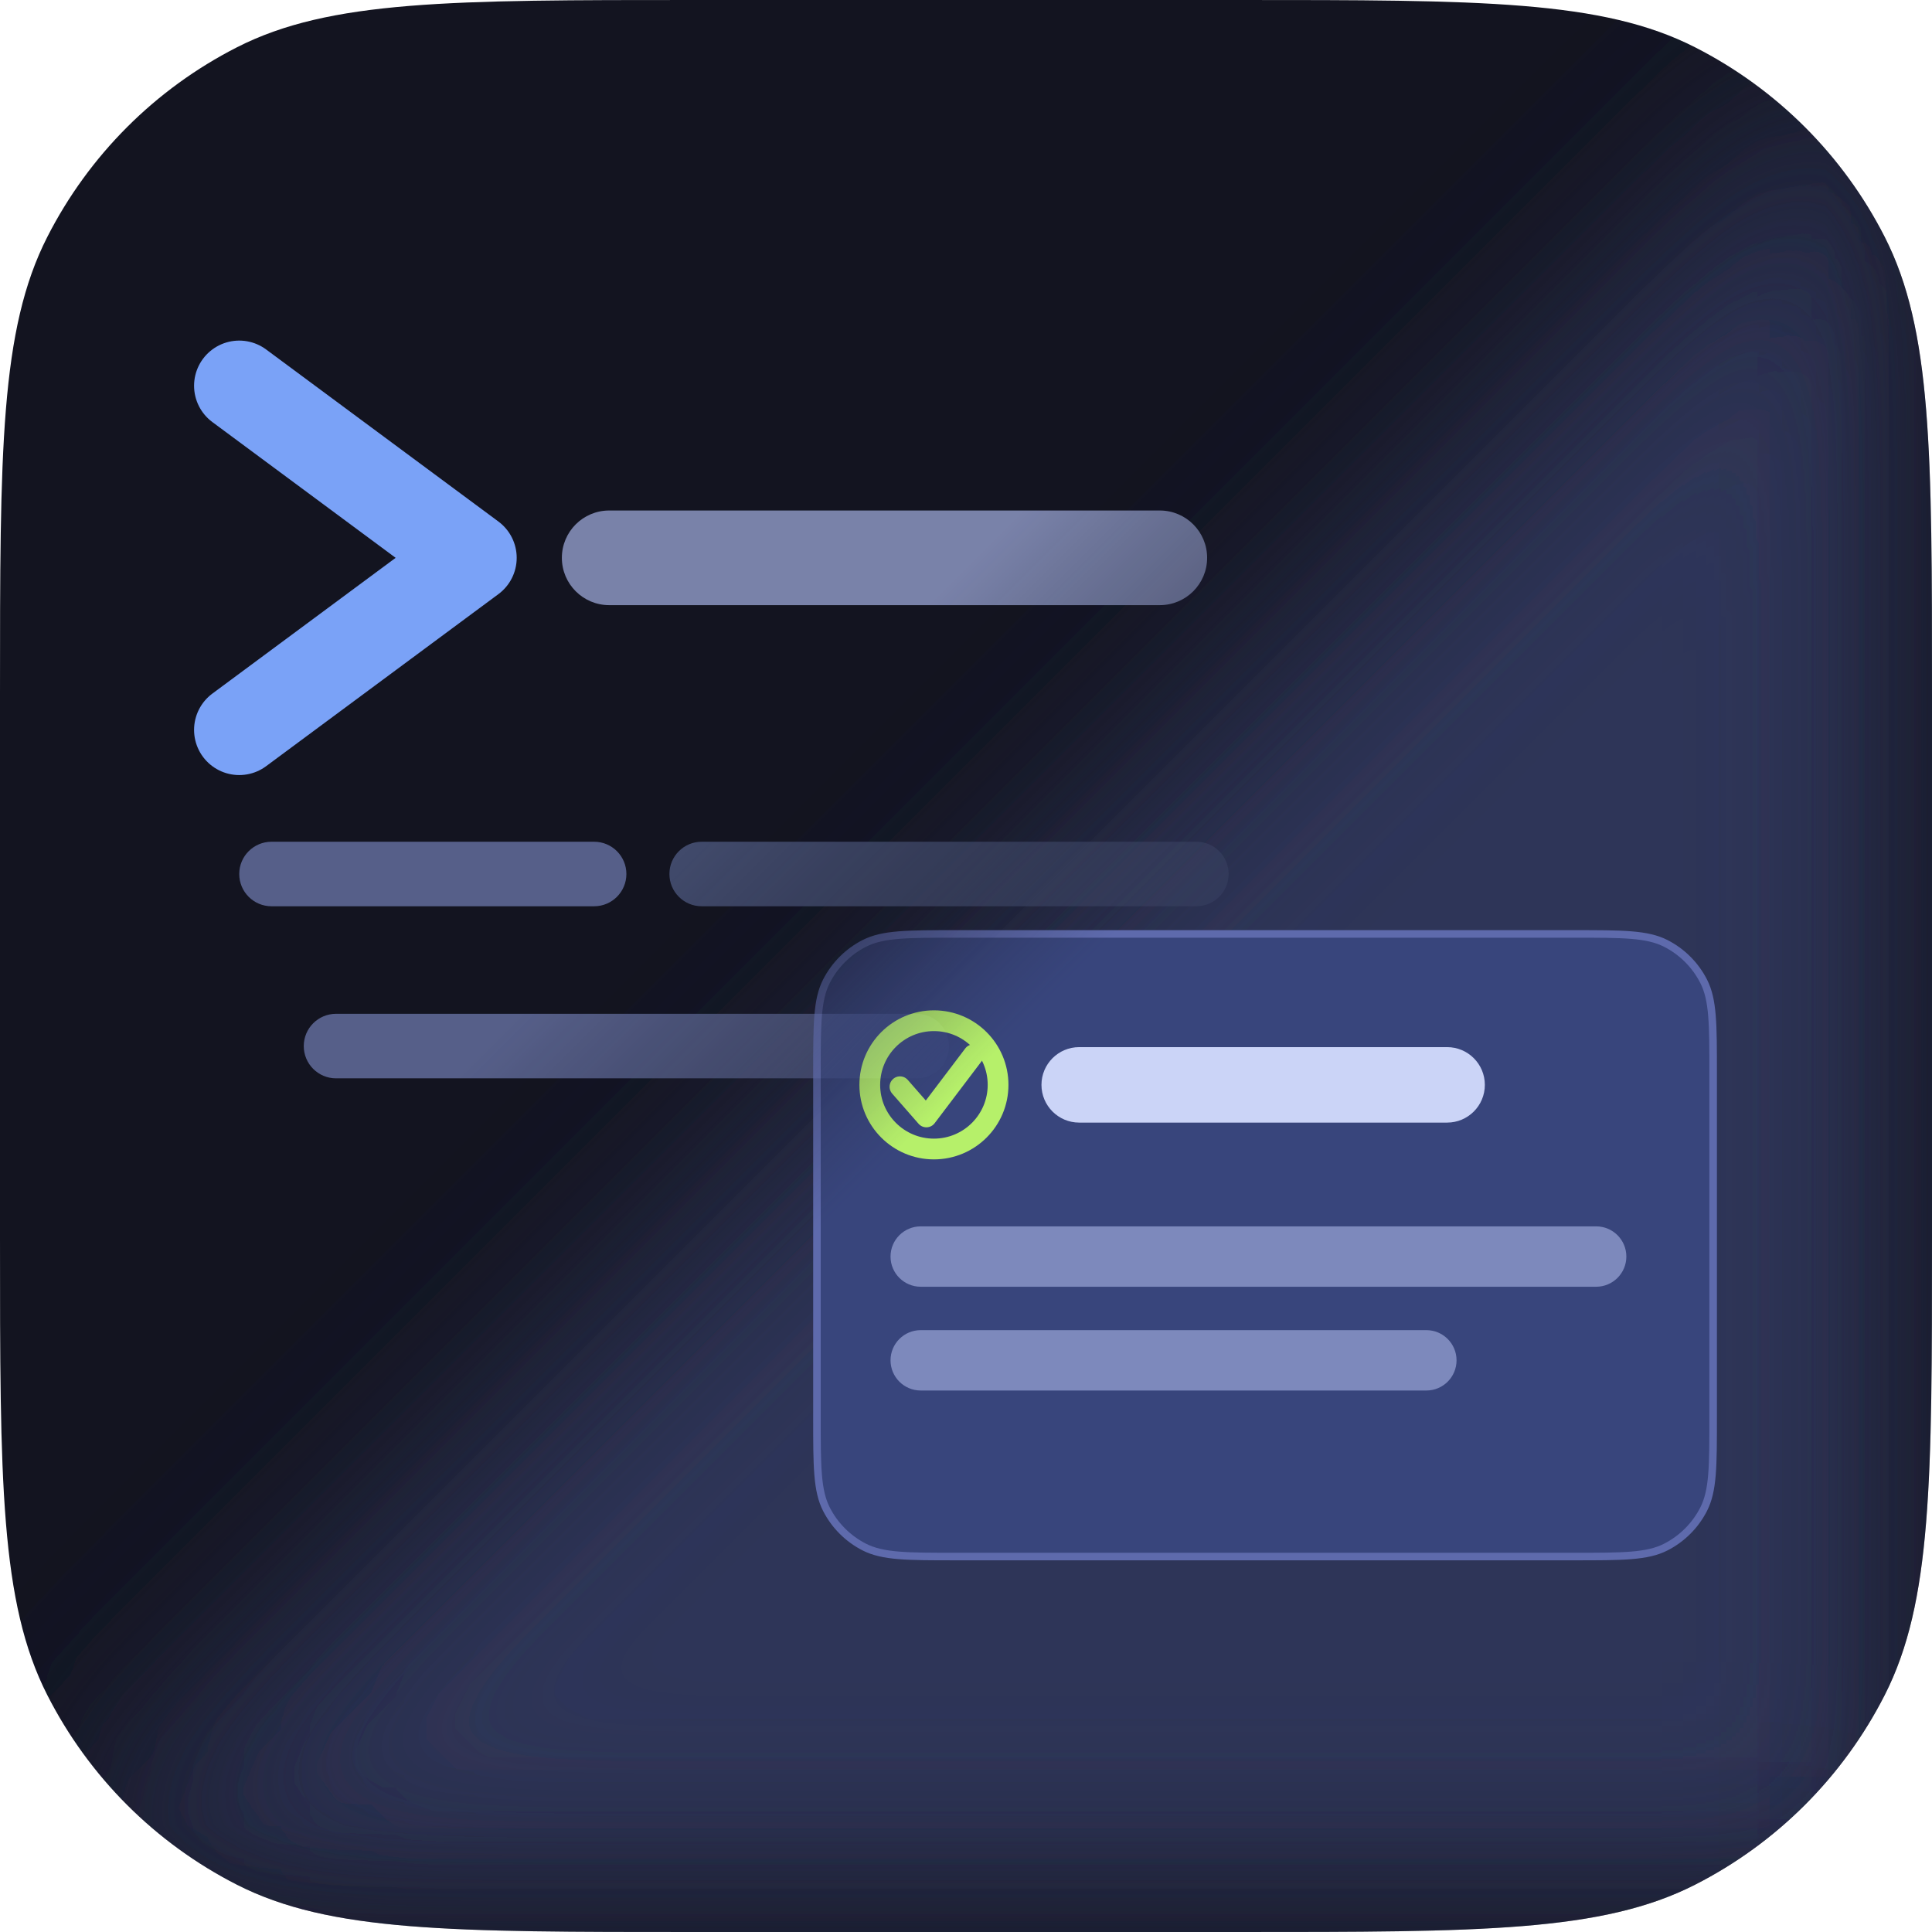
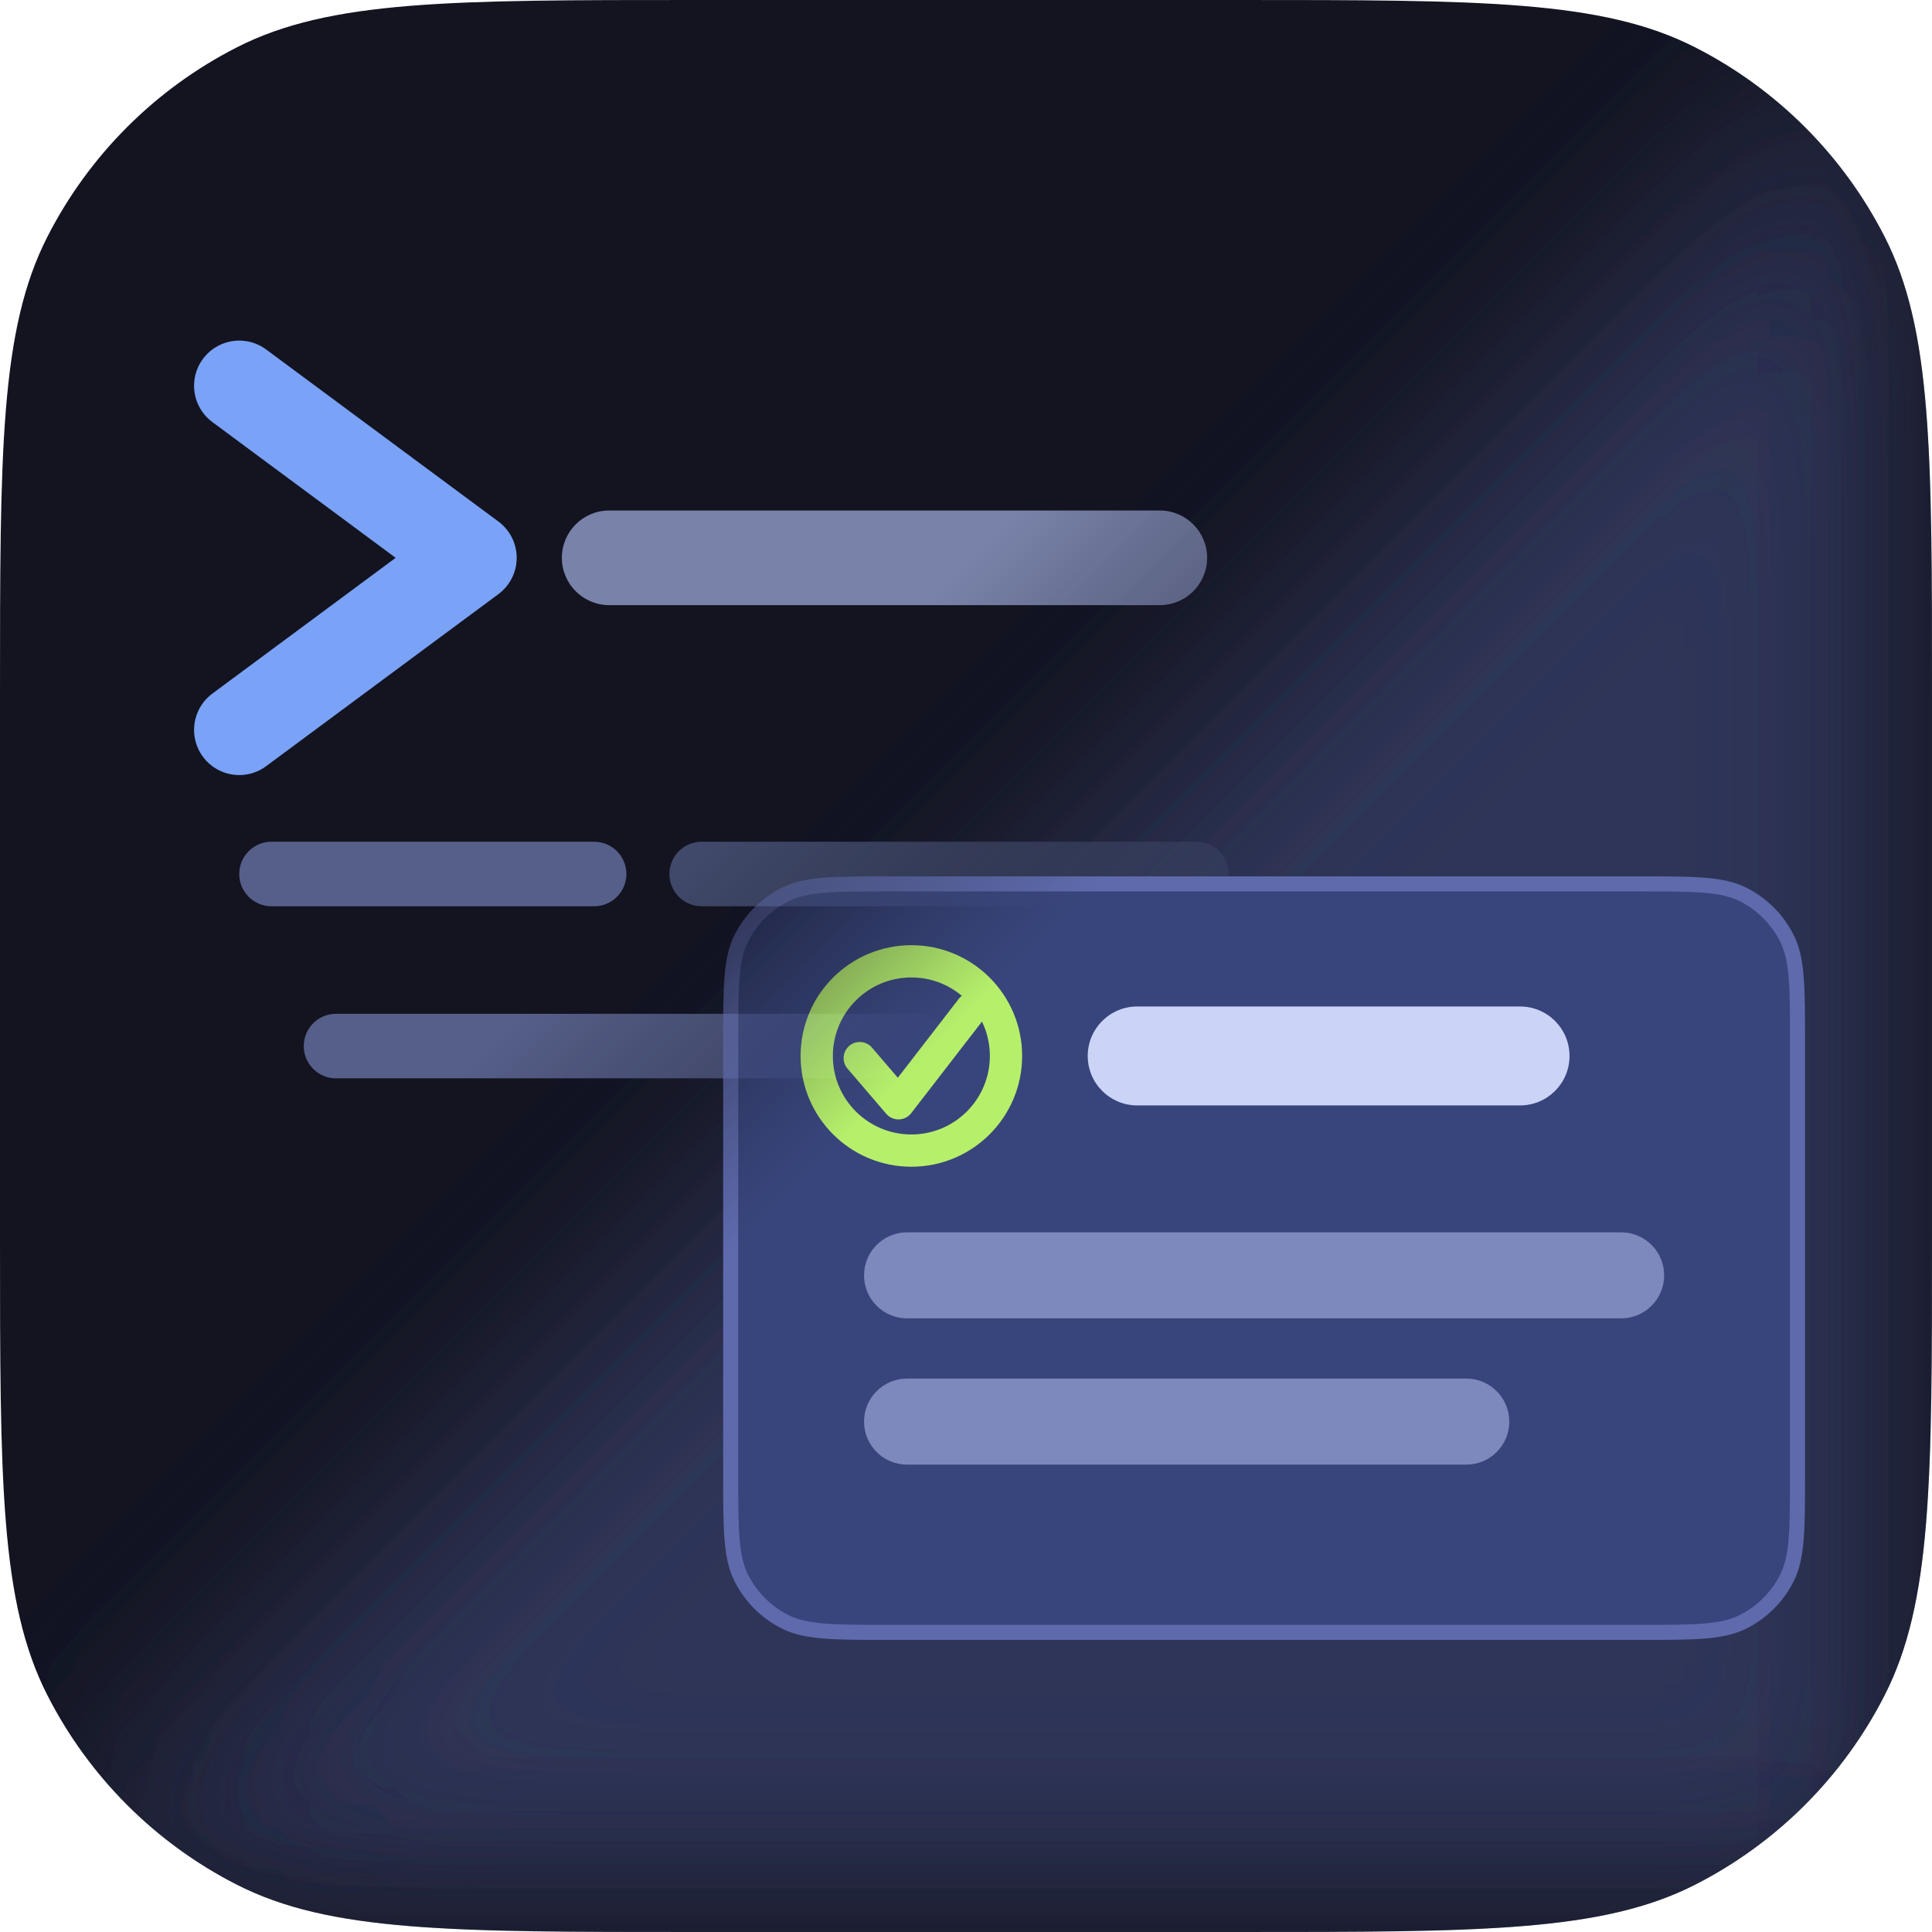
<svg xmlns="http://www.w3.org/2000/svg" width="1024.0" height="1024.0" viewBox="0 0 1024.0 1024.0" id="svg9557">
  <defs>
    <filter x="-50%" y="-50%" width="200%" height="200%" id="filter1007" data-fx="[{&quot;kind&quot;:&quot;blur&quot;,&quot;params&quot;:{&quot;std_deviation&quot;:60.0}}]">
      <feGaussianBlur in="SourceGraphic" stdDeviation="60.0" result="e0" />
      <feMerge>
        <feMergeNode in="e0" />
      </feMerge>
    </filter>
    <linearGradient x1="0.0" y1="0.0" x2="1024.0" y2="1024.0" gradientUnits="userSpaceOnUse" id="linearGradient5421">
      <stop offset="0.0" style="stop-color:#FFFFFF;stop-opacity:1.0" />
      <stop offset="0.42" style="stop-color:#FFFFFF;stop-opacity:1.0" />
      <stop offset="0.62" style="stop-color:#000000;stop-opacity:1.0" />
      <stop offset="1.0" style="stop-color:#000000;stop-opacity:1.0" />
    </linearGradient>
    <linearGradient x1="0.0" y1="0.0" x2="1024.0" y2="1024.0" gradientUnits="userSpaceOnUse" id="linearGradient3230">
      <stop offset="0.0" style="stop-color:#000000;stop-opacity:1.0" />
      <stop offset="0.42" style="stop-color:#000000;stop-opacity:1.0" />
      <stop offset="0.62" style="stop-color:#FFFFFF;stop-opacity:1.0" />
      <stop offset="1.0" style="stop-color:#FFFFFF;stop-opacity:1.0" />
    </linearGradient>
    <mask id="mask5819">
      <rect x="0.0" y="0.0" width="1024.0" height="1024.0" id="rect1756" data-category="shape" data-prim="rect" style="fill:url(#linearGradient5421)" />
    </mask>
    <mask id="mask9310">
      <rect x="0.0" y="0.0" width="1024.0" height="1024.0" id="rect7748" data-category="shape" data-prim="rect" style="fill:url(#linearGradient1976)" />
    </mask>
    <linearGradient x1="0.0" y1="0.0" x2="1024.0" y2="1024.0" gradientUnits="userSpaceOnUse" id="linearGradient1976">
      <stop offset="0.0" style="stop-color:#000000;stop-opacity:1.0" />
      <stop offset="0.46" style="stop-color:#000000;stop-opacity:1.0" />
      <stop offset="0.75" style="stop-color:#FFFFFF;stop-opacity:1.0" />
      <stop offset="1.0" style="stop-color:#FFFFFF;stop-opacity:1.0" />
    </linearGradient>
    <linearGradient x1="0.0" y1="0.0" x2="1024.0" y2="1024.0" gradientUnits="userSpaceOnUse" id="linearGradient269">
      <stop offset="0.0" style="stop-color:#000000;stop-opacity:1.0" />
      <stop offset="0.4" style="stop-color:#000000;stop-opacity:1.0" />
      <stop offset="0.53" style="stop-color:#FFFFFF;stop-opacity:1.0" />
      <stop offset="1.0" style="stop-color:#FFFFFF;stop-opacity:1.0" />
    </linearGradient>
    <mask id="mask3359">
      <rect x="0.0" y="0.0" width="1024.0" height="1024.0" id="rect9871" data-category="shape" data-prim="rect" style="fill:url(#linearGradient269)" />
    </mask>
-     <clipPath id="clipPath1377">
-       <path d="M 656 0 c 128.812 0 193.218 0 242.418 25.068 a 230 230 0 0 1 100.514 100.514 c 25.068 49.2 25.068 113.606 25.068 242.418 L 1024 656 c 0 128.812 0 193.218 -25.068 242.418 a 230 230 0 0 1 -100.514 100.514 c -49.2 25.068 -113.606 25.068 -242.418 25.068 L 368 1024 c -128.812 0 -193.218 0 -242.418 -25.068 a 230 230 0 0 1 -100.514 -100.514 c -25.068 -49.2 -25.068 -113.606 -25.068 -242.418 L 0 368 c 0 -128.812 0 -193.218 25.068 -242.418 a 230 230 0 0 1 100.514 -100.514 c 49.2 -25.068 113.606 -25.068 242.418 -25.068 Z" data-squircle="{&quot;x&quot;:0.0,&quot;y&quot;:0.0,&quot;width&quot;:1024.0,&quot;height&quot;:1024.0,&quot;radius&quot;:230.0,&quot;smoothness&quot;:0.6}" id="squircle5754" data-category="shape" data-prim="squircle" style="fill:#000000" />
+     <clipPath id="clipPath2212">
+       <path d="M 656 0 c 128.812 0 193.218 0 242.418 25.068 a 230 230 0 0 1 100.514 100.514 c 25.068 49.2 25.068 113.606 25.068 242.418 L 1024 656 c 0 128.812 0 193.218 -25.068 242.418 a 230 230 0 0 1 -100.514 100.514 c -49.2 25.068 -113.606 25.068 -242.418 25.068 L 368 1024 c -128.812 0 -193.218 0 -242.418 -25.068 a 230 230 0 0 1 -100.514 -100.514 c -25.068 -49.2 -25.068 -113.606 -25.068 -242.418 L 0 368 c 0 -128.812 0 -193.218 25.068 -242.418 a 230 230 0 0 1 100.514 -100.514 c 49.2 -25.068 113.606 -25.068 242.418 -25.068 Z" data-squircle="{&quot;x&quot;:0.0,&quot;y&quot;:0.0,&quot;width&quot;:1024.0,&quot;height&quot;:1024.0,&quot;radius&quot;:230.0,&quot;smoothness&quot;:0.6}" id="squircle1675" data-category="shape" data-prim="squircle" style="fill:#000000" />
    </clipPath>
  </defs>
-   <g id="g2269" clip-path="url(#clipPath1377)">
+   <g id="g2269" clip-path="url(#clipPath2212)">
    <rect x="0.0" y="0.0" width="1024.0" height="1024.0" id="rect7073" data-category="shape" data-prim="rect" style="fill:#131420" />
    <polygon points="1184.0,-160.0 1184.0,1184.0 -160.0,1184.0" id="polygon3440" data-category="shape" data-prim="polygon" style="fill:#2E3658;filter:url(#filter1007)" />
    <g id="g895" mask="url(#mask5819)" transform="matrix(1.14 0 0 1.14 -44.2 -123.86)">
      <polyline points="150,288 258,368 150,448" id="polyline5529" data-category="connector" data-prim="polyline" style="fill:none;stroke:#7AA2F7;stroke-linecap:round;stroke-linejoin:round;stroke-width:42.0" />
      <path d="M 578 346 c 0 0 0 0 0 0 a 22 22 0 0 1 22 22 c 0 0 0 0 0 0 L 600 368 c 0 0 0 0 0 0 a 22 22 0 0 1 -22 22 c 0 0 0 0 0 0 L 322 390 c 0 0 0 0 -0 -0 a 22 22 0 0 1 -22 -22 c -0 -0 -0 -0 -0 -0 L 300 368 c 0 -0 0 -0 0 -0 a 22 22 0 0 1 22 -22 c 0 -0 0 -0 0 -0 Z" data-pill="{&quot;x&quot;:300.0,&quot;y&quot;:346.0,&quot;width&quot;:300.0,&quot;height&quot;:44.0,&quot;smoothness&quot;:0.0}" id="pill4004" data-category="shape" data-prim="pill" style="fill:#7982A9" />
      <path d="M 315 500 c 0 0 0 0 0 0 a 15 15 0 0 1 15 15 c 0 0 0 0 0 0 L 330 515 c 0 0 0 0 0 0 a 15 15 0 0 1 -15 15 c 0 0 0 0 0 0 L 165 530 c 0 0 0 0 -0 -0 a 15 15 0 0 1 -15 -15 c -0 -0 -0 -0 -0 -0 L 150 515 c 0 -0 0 -0 0 -0 a 15 15 0 0 1 15 -15 c 0 -0 0 -0 0 -0 Z" data-pill="{&quot;x&quot;:150.0,&quot;y&quot;:500.0,&quot;width&quot;:180.0,&quot;height&quot;:30.0,&quot;smoothness&quot;:0.0}" id="pill2683" data-category="shape" data-prim="pill" style="fill:#565F89" />
      <path d="M 595 500 c 0 0 0 0 0 0 a 15 15 0 0 1 15 15 c 0 0 0 0 0 0 L 610 515 c 0 0 0 0 0 0 a 15 15 0 0 1 -15 15 c 0 0 0 0 0 0 L 365 530 c 0 0 0 0 -0 -0 a 15 15 0 0 1 -15 -15 c -0 -0 -0 -0 -0 -0 L 350 515 c 0 -0 0 -0 0 -0 a 15 15 0 0 1 15 -15 c 0 -0 0 -0 0 -0 Z" data-pill="{&quot;x&quot;:350.0,&quot;y&quot;:500.0,&quot;width&quot;:260.0,&quot;height&quot;:30.0,&quot;smoothness&quot;:0.0}" id="pill9970" data-category="shape" data-prim="pill" style="fill:#414A6B" />
      <path d="M 465 580 c 0 0 0 0 0 0 a 15 15 0 0 1 15 15 c 0 0 0 0 0 0 L 480 595 c 0 0 0 0 0 0 a 15 15 0 0 1 -15 15 c 0 0 0 0 0 0 L 195 610 c 0 0 0 0 -0 -0 a 15 15 0 0 1 -15 -15 c -0 -0 -0 -0 -0 -0 L 180 595 c 0 -0 0 -0 0 -0 a 15 15 0 0 1 15 -15 c 0 -0 0 -0 0 -0 Z" data-pill="{&quot;x&quot;:180.0,&quot;y&quot;:580.0,&quot;width&quot;:300.0,&quot;height&quot;:30.0,&quot;smoothness&quot;:0.0}" id="pill8305" data-category="shape" data-prim="pill" style="fill:#565F89" />
    </g>
-     <g id="g6332" mask="url(#mask3359)">
-       <path d="M 834.4 495 c 25.762 0 38.644 0 48.484 5.014 a 46 46 0 0 1 20.103 20.103 c 5.014 9.84 5.014 22.721 5.014 48.484 L 908 751.4 c 0 25.762 0 38.644 -5.014 48.484 a 46 46 0 0 1 -20.103 20.103 c -9.84 5.014 -22.721 5.014 -48.484 5.014 L 506.6 825 c -25.762 0 -38.644 0 -48.484 -5.014 a 46 46 0 0 1 -20.103 -20.103 c -5.014 -9.84 -5.014 -22.721 -5.014 -48.484 L 433 568.6 c 0 -25.762 0 -38.644 5.014 -48.484 a 46 46 0 0 1 20.103 -20.103 c 9.84 -5.014 22.721 -5.014 48.484 -5.014 Z" data-squircle="{&quot;x&quot;:433.0,&quot;y&quot;:495.0,&quot;width&quot;:475.0,&quot;height&quot;:330.0,&quot;radius&quot;:46.0,&quot;smoothness&quot;:0.6}" id="squircle149" data-category="shape" data-prim="squircle" style="fill:#38457C;stroke:#5E6AAC;stroke-width:4.0" />
-       <circle cx="495.0" cy="575.0" r="34.0" id="circle35" data-category="shape" data-prim="circle" style="fill:none;stroke:#B6F06A;stroke-width:11.0" />
-       <polyline points="477,576 491,592 516,559" id="polyline2955" data-category="connector" data-prim="polyline" style="fill:none;stroke:#B6F06A;stroke-linecap:round;stroke-linejoin:round;stroke-width:11.0" />
-       <path d="M 767 555 c 0 0 0 0 0 0 a 20 20 0 0 1 20 20 c 0 0 0 0 0 0 L 787 575 c 0 0 0 0 0 0 a 20 20 0 0 1 -20 20 c 0 0 0 0 0 0 L 572 595 c 0 0 0 0 -0 -0 a 20 20 0 0 1 -20 -20 c -0 -0 -0 -0 -0 -0 L 552 575 c 0 -0 0 -0 0 -0 a 20 20 0 0 1 20 -20 c 0 -0 0 -0 0 -0 Z" data-pill="{&quot;x&quot;:552.0,&quot;y&quot;:555.0,&quot;width&quot;:235.0,&quot;height&quot;:40.0,&quot;smoothness&quot;:0.0}" id="pill3957" data-category="shape" data-prim="pill" style="fill:#CBD4F7" />
-       <path d="M 846 650 c 0 0 0 0 0 0 a 16 16 0 0 1 16 16 c 0 0 0 0 0 0 L 862 666 c 0 0 0 0 0 0 a 16 16 0 0 1 -16 16 c 0 0 0 0 0 0 L 488 682 c 0 0 0 0 -0 -0 a 16 16 0 0 1 -16 -16 c -0 -0 -0 -0 -0 -0 L 472 666 c 0 -0 0 -0 0 -0 a 16 16 0 0 1 16 -16 c 0 -0 0 -0 0 -0 Z" data-pill="{&quot;x&quot;:472.0,&quot;y&quot;:650.0,&quot;width&quot;:390.0,&quot;height&quot;:32.0,&quot;smoothness&quot;:0.0}" id="pill6577" data-category="shape" data-prim="pill" style="fill:#7D89BC" />
-       <path d="M 756 705 c 0 0 0 0 0 0 a 16 16 0 0 1 16 16 c 0 0 0 0 0 0 L 772 721 c 0 0 0 0 0 0 a 16 16 0 0 1 -16 16 c 0 0 0 0 0 0 L 488 737 c 0 0 0 0 -0 -0 a 16 16 0 0 1 -16 -16 c -0 -0 -0 -0 -0 -0 L 472 721 c 0 -0 0 -0 0 -0 a 16 16 0 0 1 16 -16 c 0 -0 0 -0 0 -0 Z" data-pill="{&quot;x&quot;:472.0,&quot;y&quot;:705.0,&quot;width&quot;:300.0,&quot;height&quot;:32.0,&quot;smoothness&quot;:0.0}" id="pill7413" data-category="shape" data-prim="pill" style="fill:#7D89BC" />
+     <g id="g6332" mask="url(#mask3359)" transform="matrix(1.14 0 0 1.14 -93.8 -92.4)">
+       <path d="M 844.4 492 c 25.762 0 38.644 0 48.484 5.014 a 46 46 0 0 1 20.103 20.103 c 5.014 9.84 5.014 22.721 5.014 48.484 L 918 766.4 c 0 25.762 0 38.644 -5.014 48.484 a 46 46 0 0 1 -20.103 20.103 c -9.84 5.014 -22.721 5.014 -48.484 5.014 L 495.6 840 c -25.762 0 -38.644 0 -48.484 -5.014 a 46 46 0 0 1 -20.103 -20.103 c -5.014 -9.84 -5.014 -22.721 -5.014 -48.484 L 422 565.6 c 0 -25.762 0 -38.644 5.014 -48.484 a 46 46 0 0 1 20.103 -20.103 c 9.84 -5.014 22.721 -5.014 48.484 -5.014 Z" data-squircle="{&quot;x&quot;:422.0,&quot;y&quot;:492.0,&quot;width&quot;:496.0,&quot;height&quot;:348.0,&quot;radius&quot;:46.0,&quot;smoothness&quot;:0.6}" id="squircle149" data-category="shape" data-prim="squircle" style="fill:#38457C;stroke:#5E6AAC;stroke-width:7.0" />
+       <circle cx="506.0" cy="572.0" r="44.0" id="circle35" data-category="shape" data-prim="circle" style="fill:none;stroke:#B6F06A;stroke-width:15.0" />
+       <polyline points="482.0,573.0 500.0,594.0 534.0,550.0" id="polyline2955" data-category="connector" data-prim="polyline" style="fill:none;stroke:#B6F06A;stroke-linecap:round;stroke-linejoin:round;stroke-width:15.0" />
+       <path d="M 789 549 c 0 0 0 0 0 0 a 23 23 0 0 1 23 23 c 0 0 0 0 0 0 L 812 572 c 0 0 0 0 -0 0 a 23 23 0 0 1 -23 23 c -0 0 -0 0 -0 0 L 611 595 c -0 0 -0 0 -0 -0 a 23 23 0 0 1 -23 -23 c -0 -0 -0 -0 -0 -0 L 588 572 c 0 -0 0 -0 0 -0 a 23 23 0 0 1 23 -23 c 0 -0 0 -0 0 -0 Z" data-pill="{&quot;x&quot;:588.0,&quot;y&quot;:549.0,&quot;width&quot;:224.0,&quot;height&quot;:46.0,&quot;smoothness&quot;:0.0}" id="pill3957" data-category="shape" data-prim="pill" style="fill:#CBD4F7" />
+       <path d="M 836 654 c 0 0 0 0 0 0 a 20 20 0 0 1 20 20 c 0 0 0 0 0 0 L 856 674 c 0 0 0 0 -0 0 a 20 20 0 0 1 -20 20 c -0 0 -0 0 -0 0 L 504 694 c -0 0 -0 0 -0 -0 a 20 20 0 0 1 -20 -20 c -0 -0 -0 -0 -0 -0 L 484 674 c 0 -0 0 -0 0 -0 a 20 20 0 0 1 20 -20 c 0 -0 0 -0 0 -0 Z" data-pill="{&quot;x&quot;:484.0,&quot;y&quot;:654.0,&quot;width&quot;:372.0,&quot;height&quot;:40.0,&quot;smoothness&quot;:0.0}" id="pill6577" data-category="shape" data-prim="pill" style="fill:#7D89BC" />
+       <path d="M 764 722 c 0 0 0 0 0 0 a 20 20 0 0 1 20 20 c 0 0 0 0 0 0 L 784 742 c 0 0 0 0 -0 0 a 20 20 0 0 1 -20 20 c -0 0 -0 0 -0 0 L 504 762 c -0 0 -0 0 -0 -0 a 20 20 0 0 1 -20 -20 c -0 -0 -0 -0 -0 -0 L 484 742 c 0 -0 0 -0 0 -0 a 20 20 0 0 1 20 -20 c 0 -0 0 -0 0 -0 Z" data-pill="{&quot;x&quot;:484.0,&quot;y&quot;:722.0,&quot;width&quot;:300.0,&quot;height&quot;:40.0,&quot;smoothness&quot;:0.0}" id="pill7413" data-category="shape" data-prim="pill" style="fill:#7D89BC" />
    </g>
  </g>
</svg>
